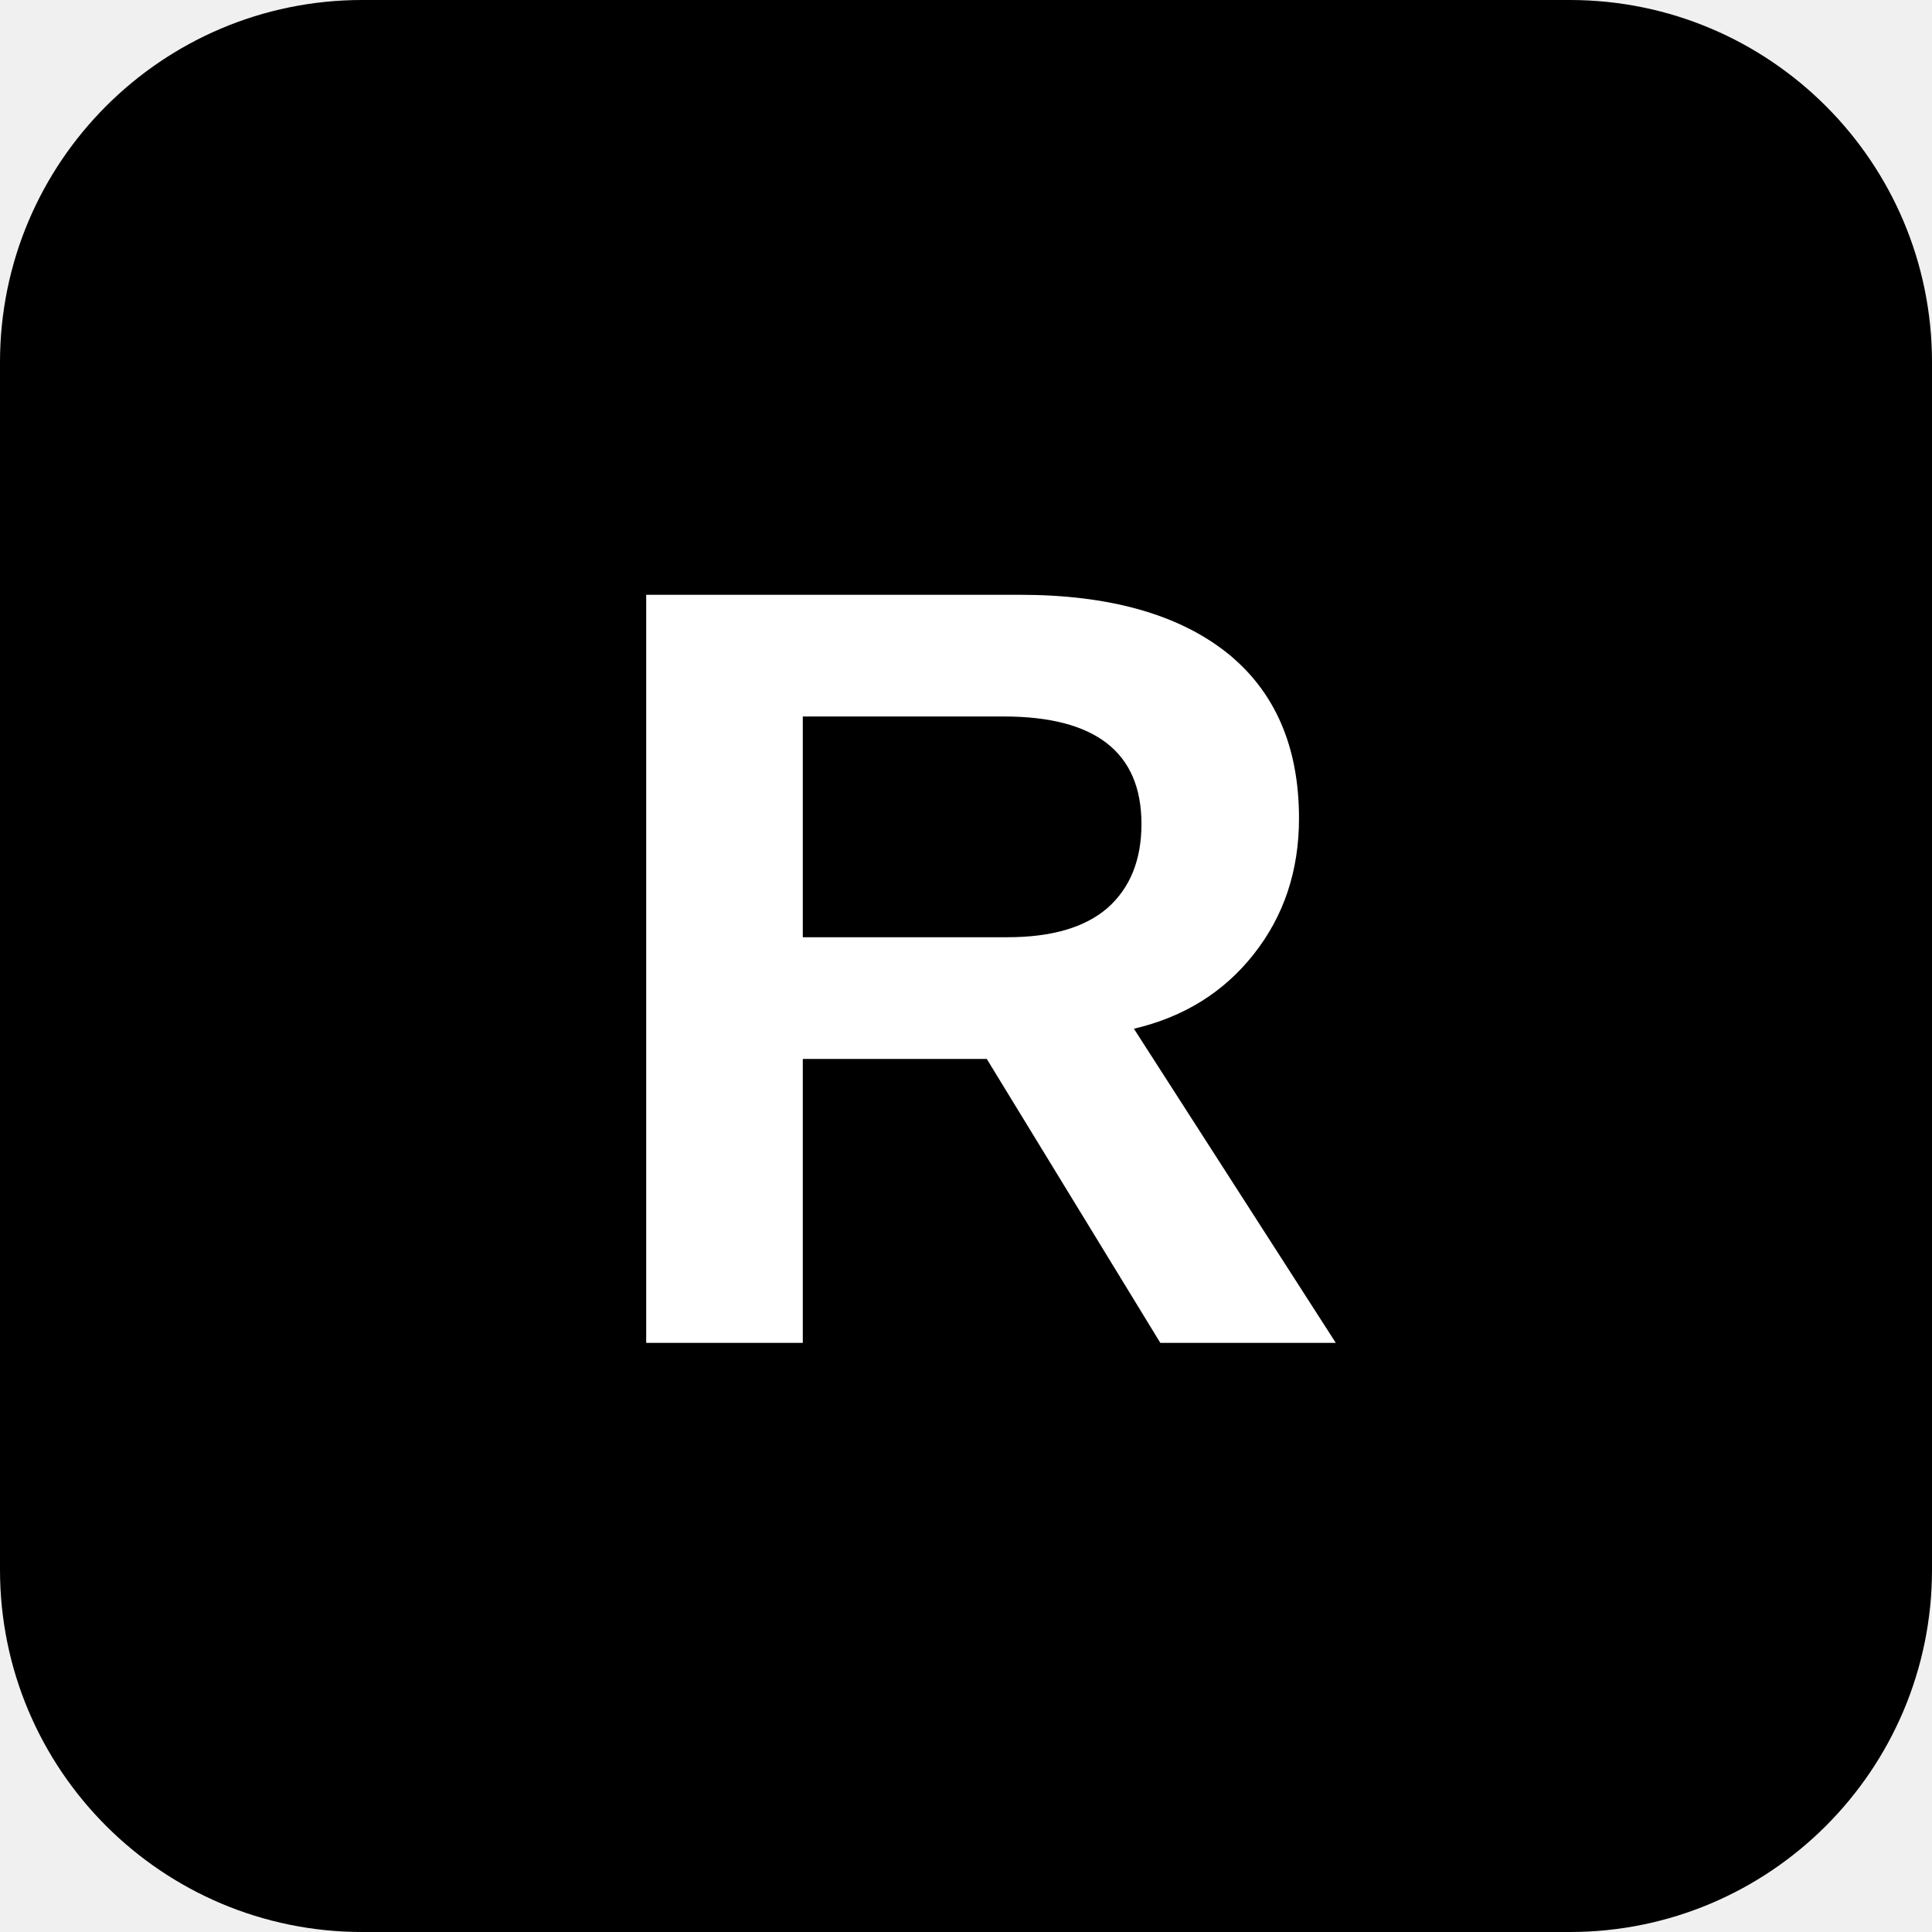
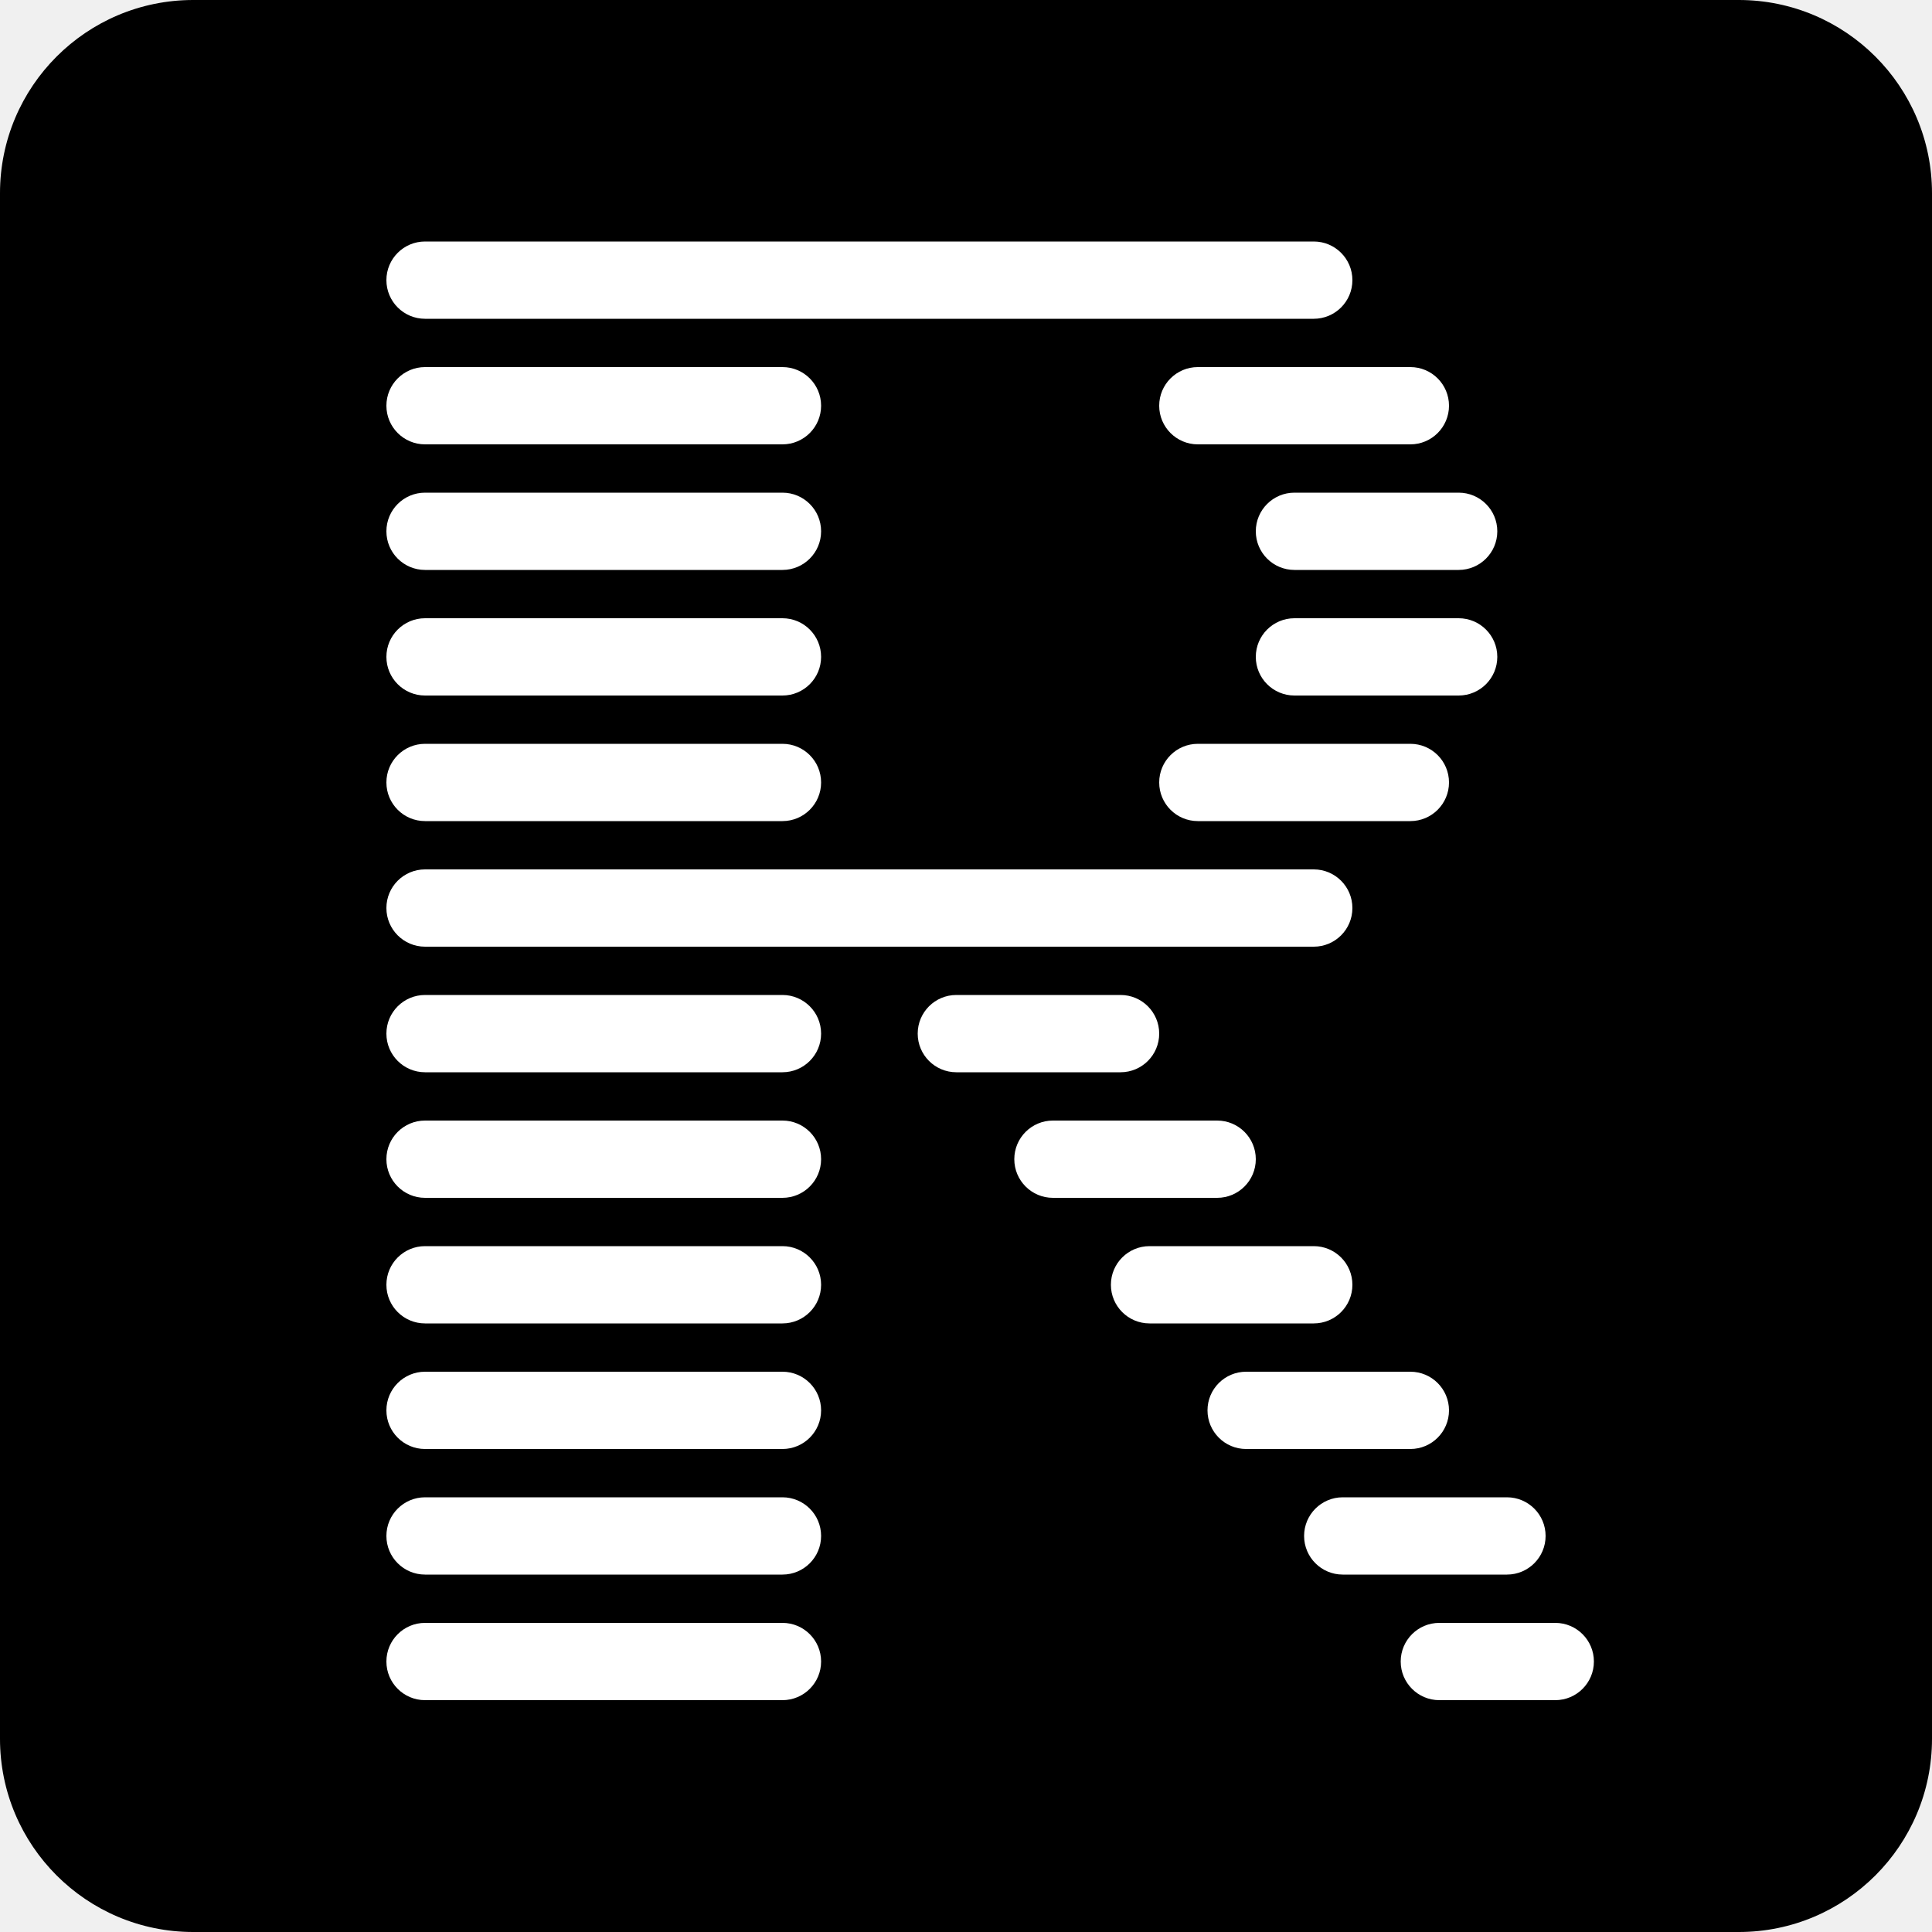
- <svg xmlns="http://www.w3.org/2000/svg" width="32" height="32" viewBox="0 0 32 32">
-   <rect width="32" height="32" rx="6" fill="#000000" />
-   <text x="50%" y="50%" dominant-baseline="central" text-anchor="middle" fill="white" font-family="Arial, sans-serif" font-size="18" font-weight="bold">R</text>
+ <svg xmlns="http://www.w3.org/2000/svg" width="200" height="200" viewBox="0 0 200 200">
+   <rect width="200" height="200" rx="20" ry="20" fill="#000000" />
+   <rect x="40" y="25" width="100" height="8" rx="4" ry="4" fill="#FFFFFF" />
+   <rect x="40" y="38" width="45" height="8" rx="4" ry="4" fill="#FFFFFF" />
+   <rect x="120" y="38" width="30" height="8" rx="4" ry="4" fill="#FFFFFF" />
+   <rect x="40" y="51" width="45" height="8" rx="4" ry="4" fill="#FFFFFF" />
+   <rect x="130" y="51" width="25" height="8" rx="4" ry="4" fill="#FFFFFF" />
+   <rect x="40" y="64" width="45" height="8" rx="4" ry="4" fill="#FFFFFF" />
+   <rect x="130" y="64" width="25" height="8" rx="4" ry="4" fill="#FFFFFF" />
+   <rect x="40" y="77" width="45" height="8" rx="4" ry="4" fill="#FFFFFF" />
+   <rect x="120" y="77" width="30" height="8" rx="4" ry="4" fill="#FFFFFF" />
+   <rect x="40" y="90" width="100" height="8" rx="4" ry="4" fill="#FFFFFF" />
+   <rect x="40" y="103" width="45" height="8" rx="4" ry="4" fill="#FFFFFF" />
+   <rect x="95" y="103" width="25" height="8" rx="4" ry="4" fill="#FFFFFF" />
+   <rect x="40" y="116" width="45" height="8" rx="4" ry="4" fill="#FFFFFF" />
+   <rect x="105" y="116" width="25" height="8" rx="4" ry="4" fill="#FFFFFF" />
+   <rect x="40" y="129" width="45" height="8" rx="4" ry="4" fill="#FFFFFF" />
+   <rect x="115" y="129" width="25" height="8" rx="4" ry="4" fill="#FFFFFF" />
+   <rect x="40" y="142" width="45" height="8" rx="4" ry="4" fill="#FFFFFF" />
+   <rect x="125" y="142" width="25" height="8" rx="4" ry="4" fill="#FFFFFF" />
+   <rect x="40" y="155" width="45" height="8" rx="4" ry="4" fill="#FFFFFF" />
+   <rect x="135" y="155" width="25" height="8" rx="4" ry="4" fill="#FFFFFF" />
+   <rect x="40" y="168" width="45" height="8" rx="4" ry="4" fill="#FFFFFF" />
+   <rect x="145" y="168" width="20" height="8" rx="4" ry="4" fill="#FFFFFF" />
</svg>
